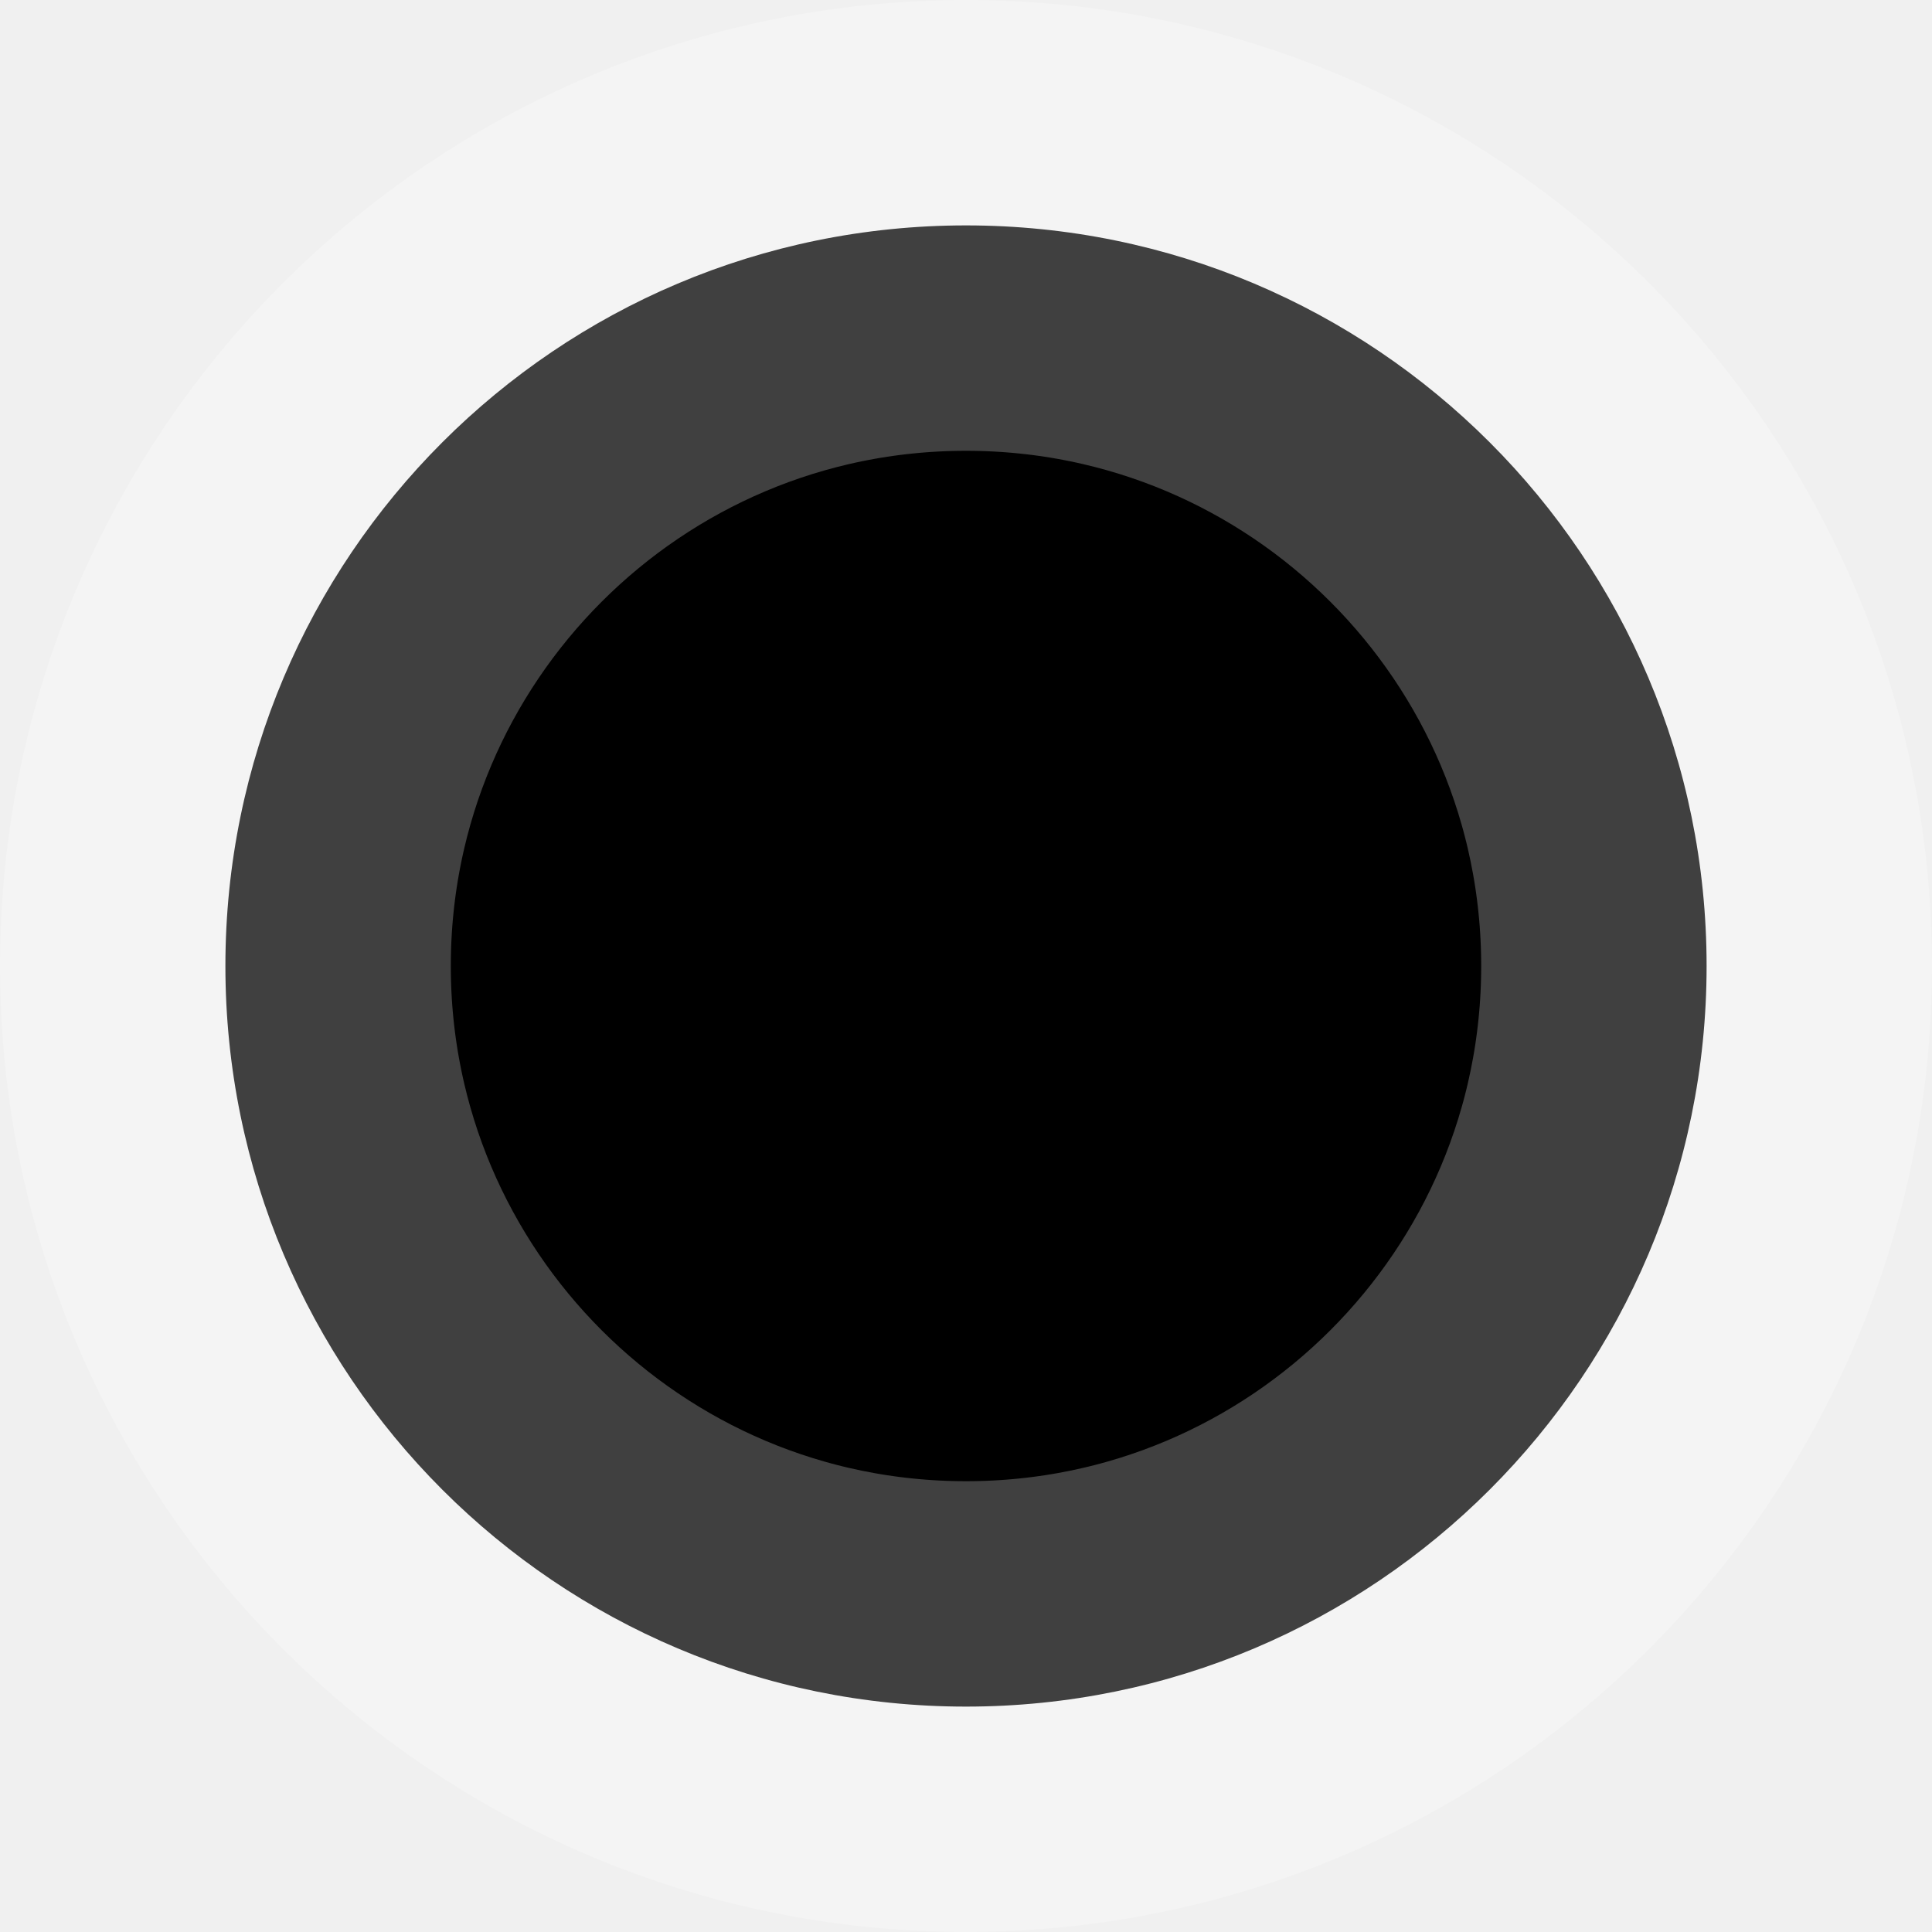
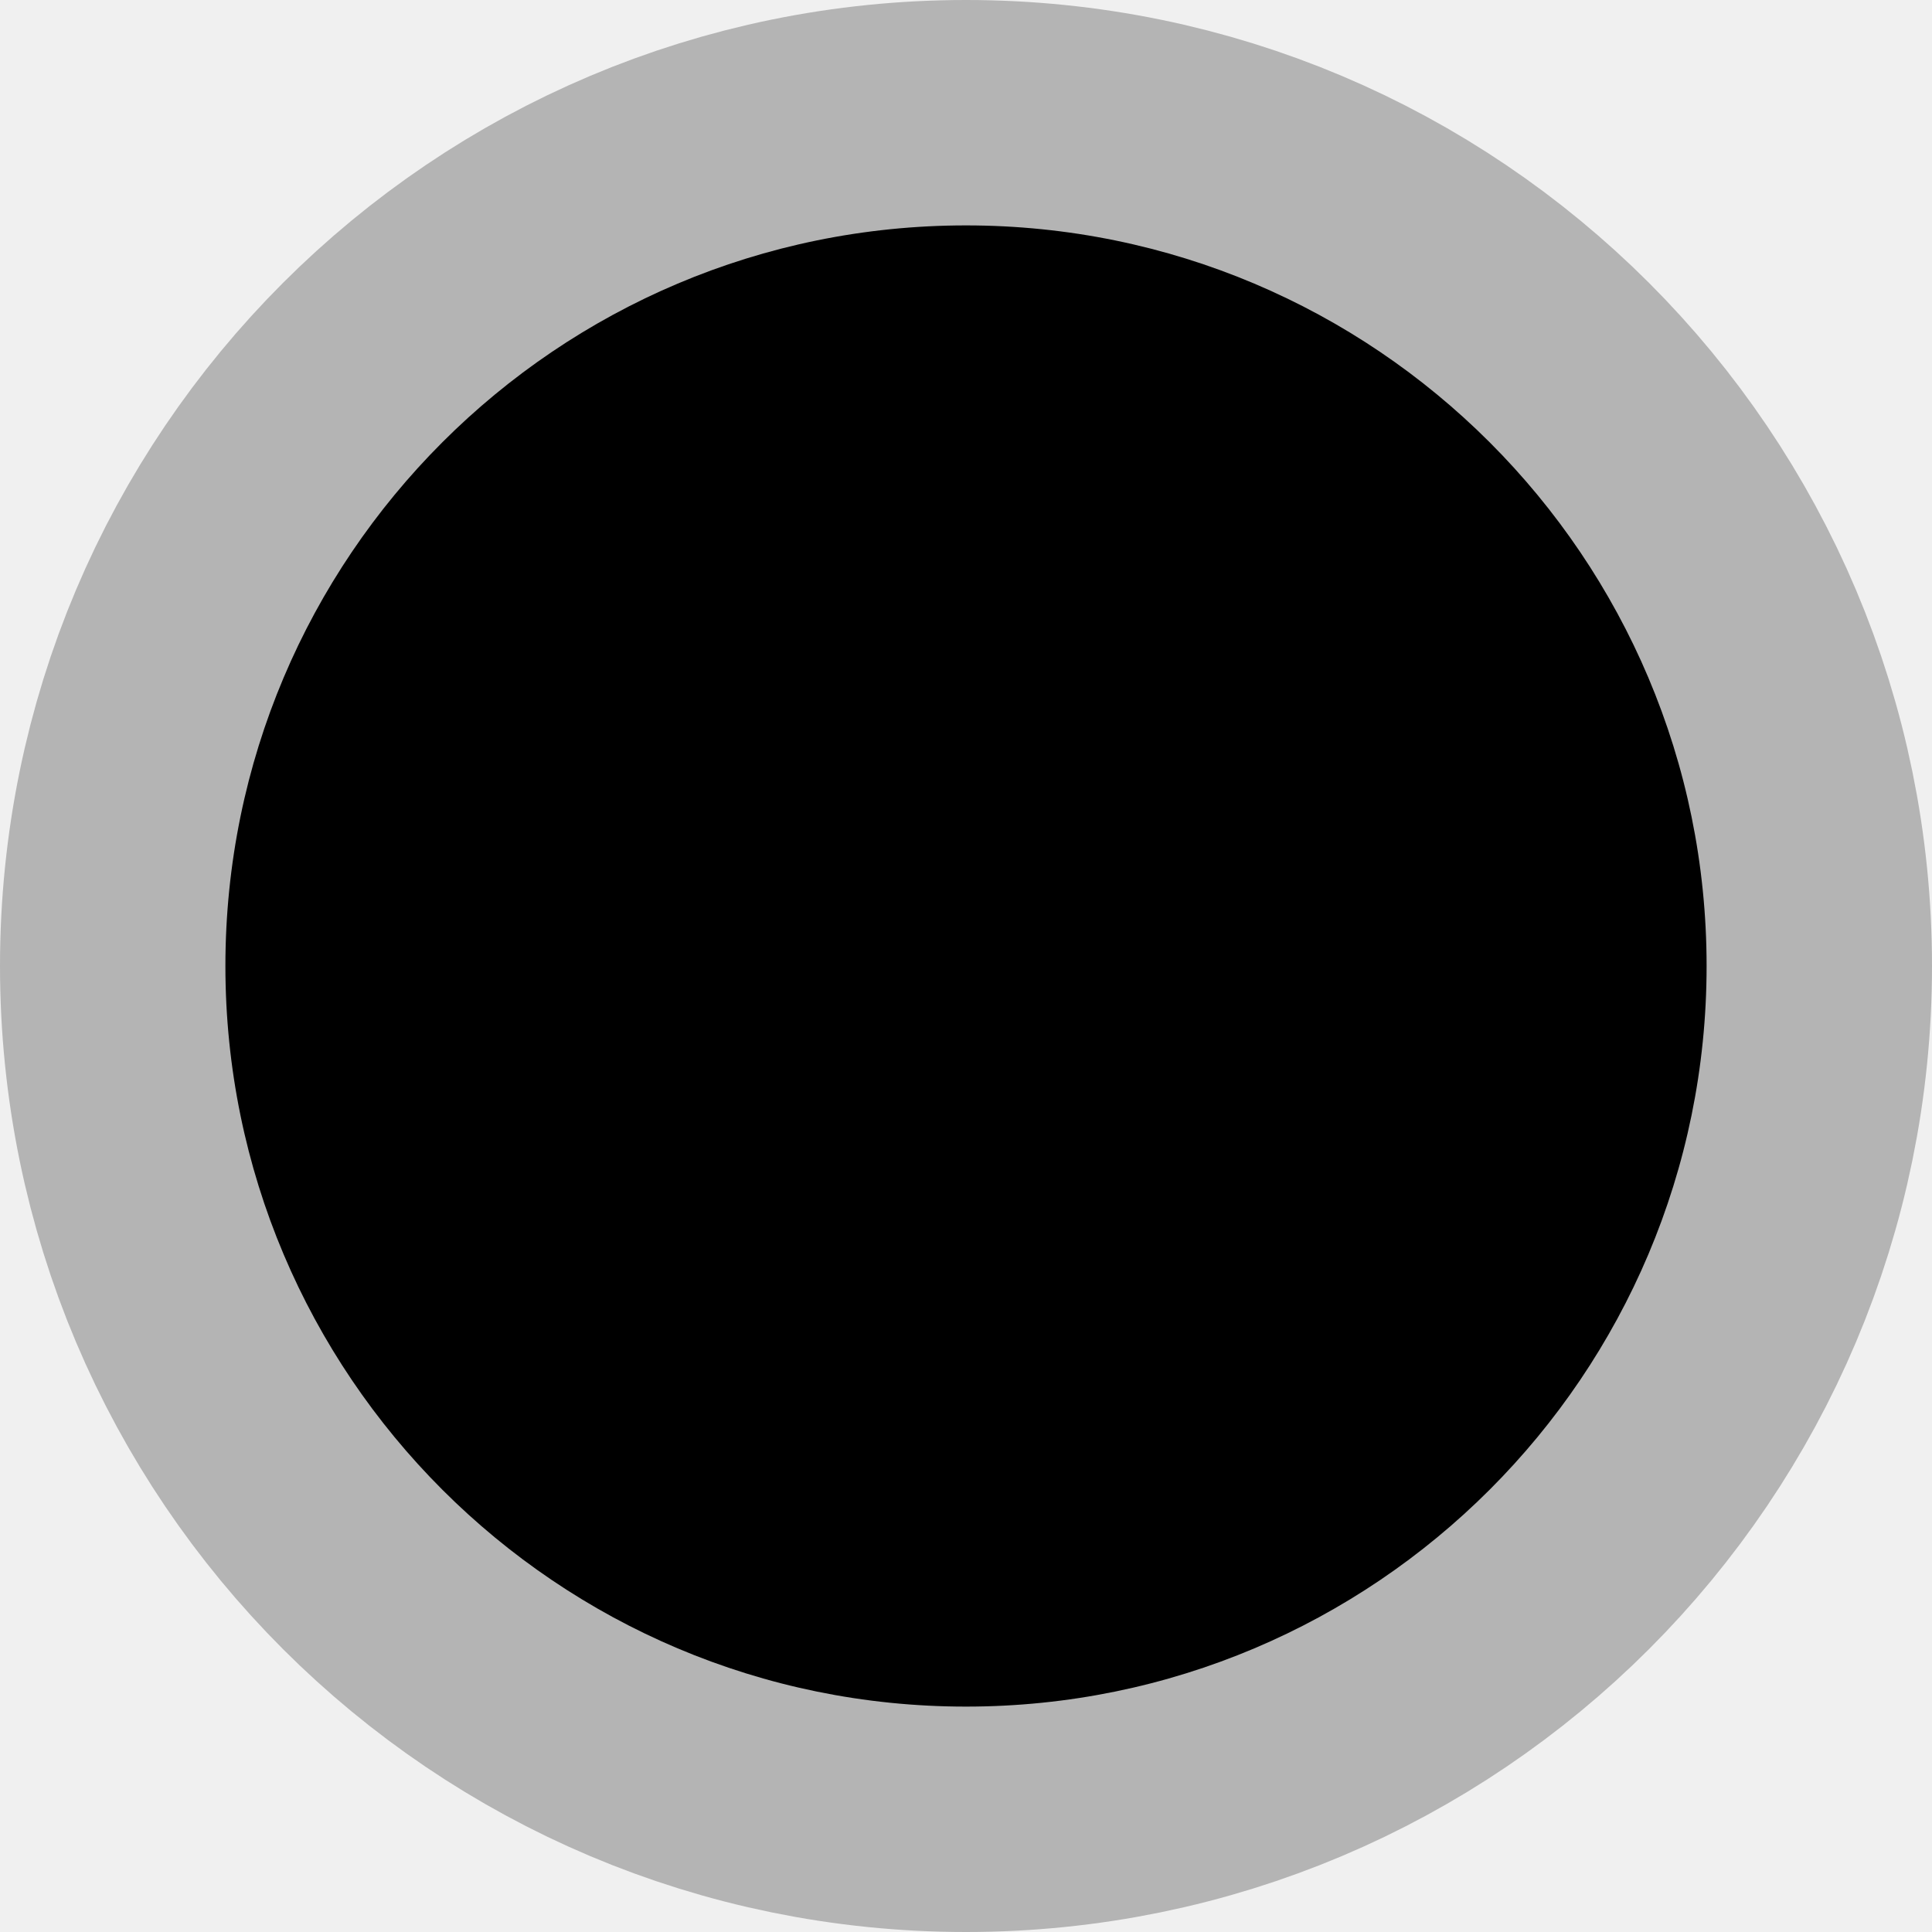
<svg xmlns="http://www.w3.org/2000/svg" viewBox="0 0 30 30">
-   <circle cx="15" cy="15" r="8" fill="white" />
-   <circle cx="15" cy="15" r="11.5" stroke="white" stroke-opacity="0.25" stroke-width="7" />
+   <circle cx="15" cy="15" r="8" fill="currentColor" />
+   <circle cx="15" cy="15" r="11.5" stroke="currentColor" stroke-opacity="0.25" stroke-width="7" />
</svg>
